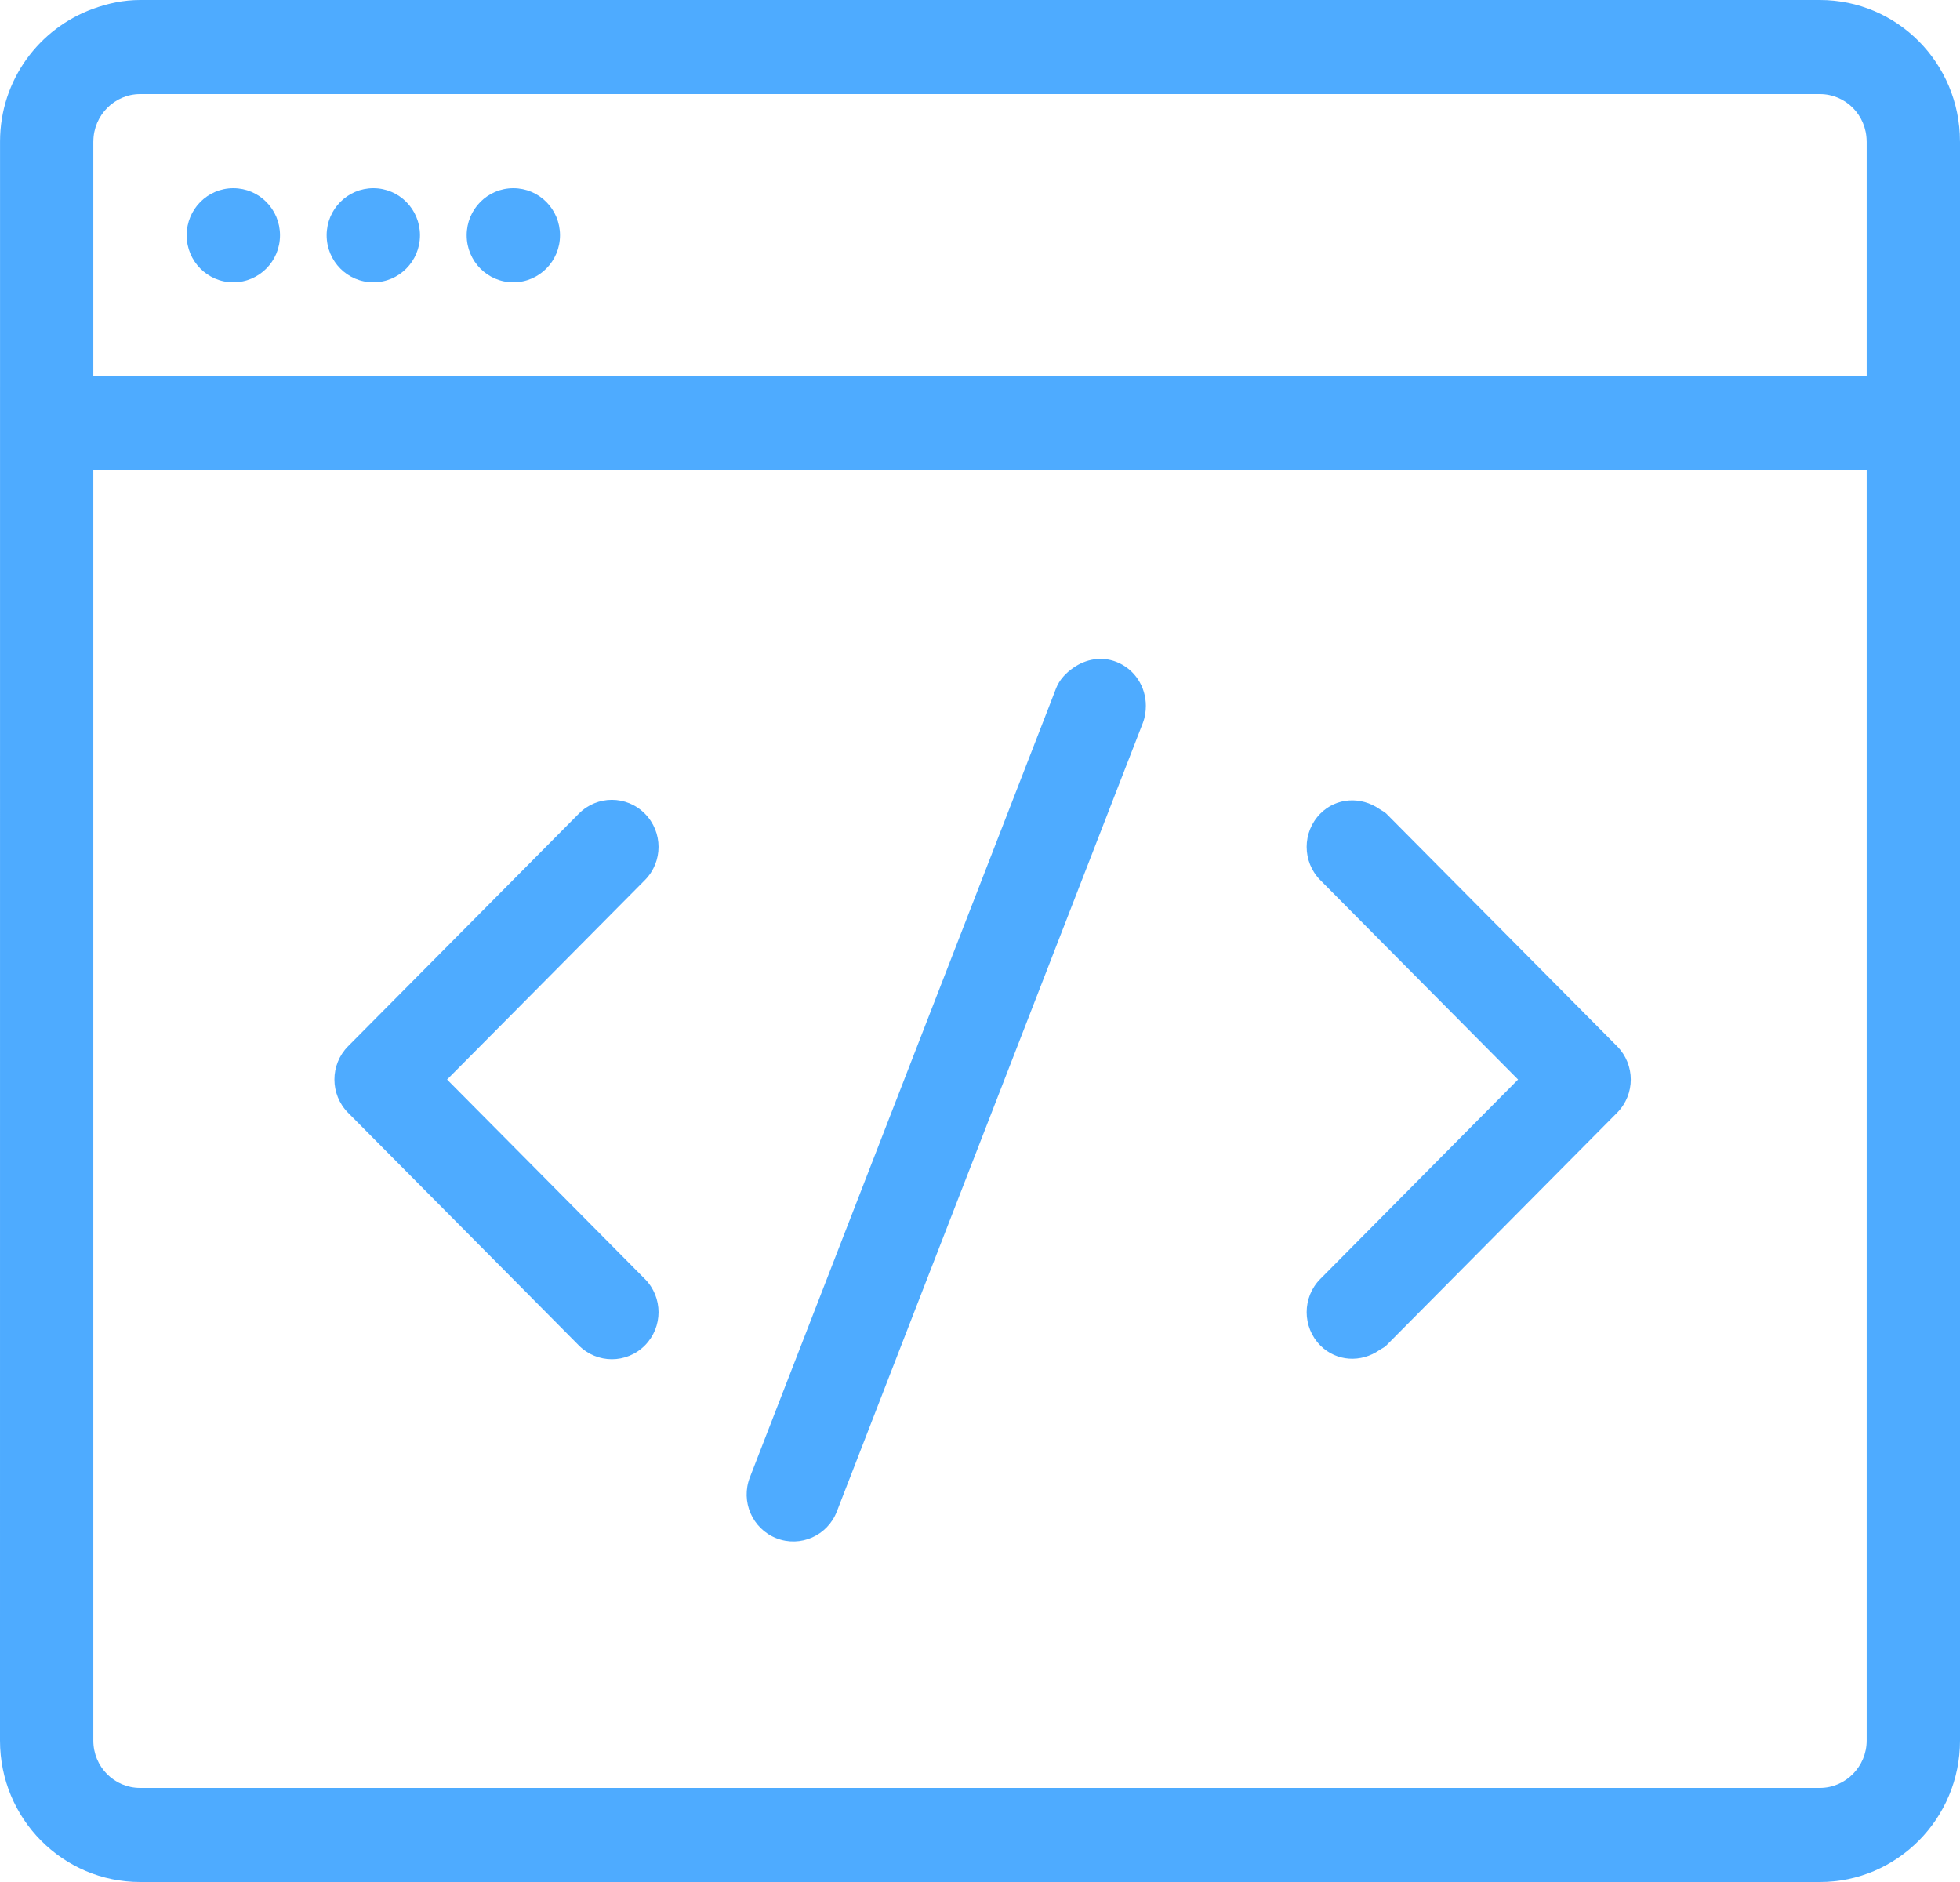
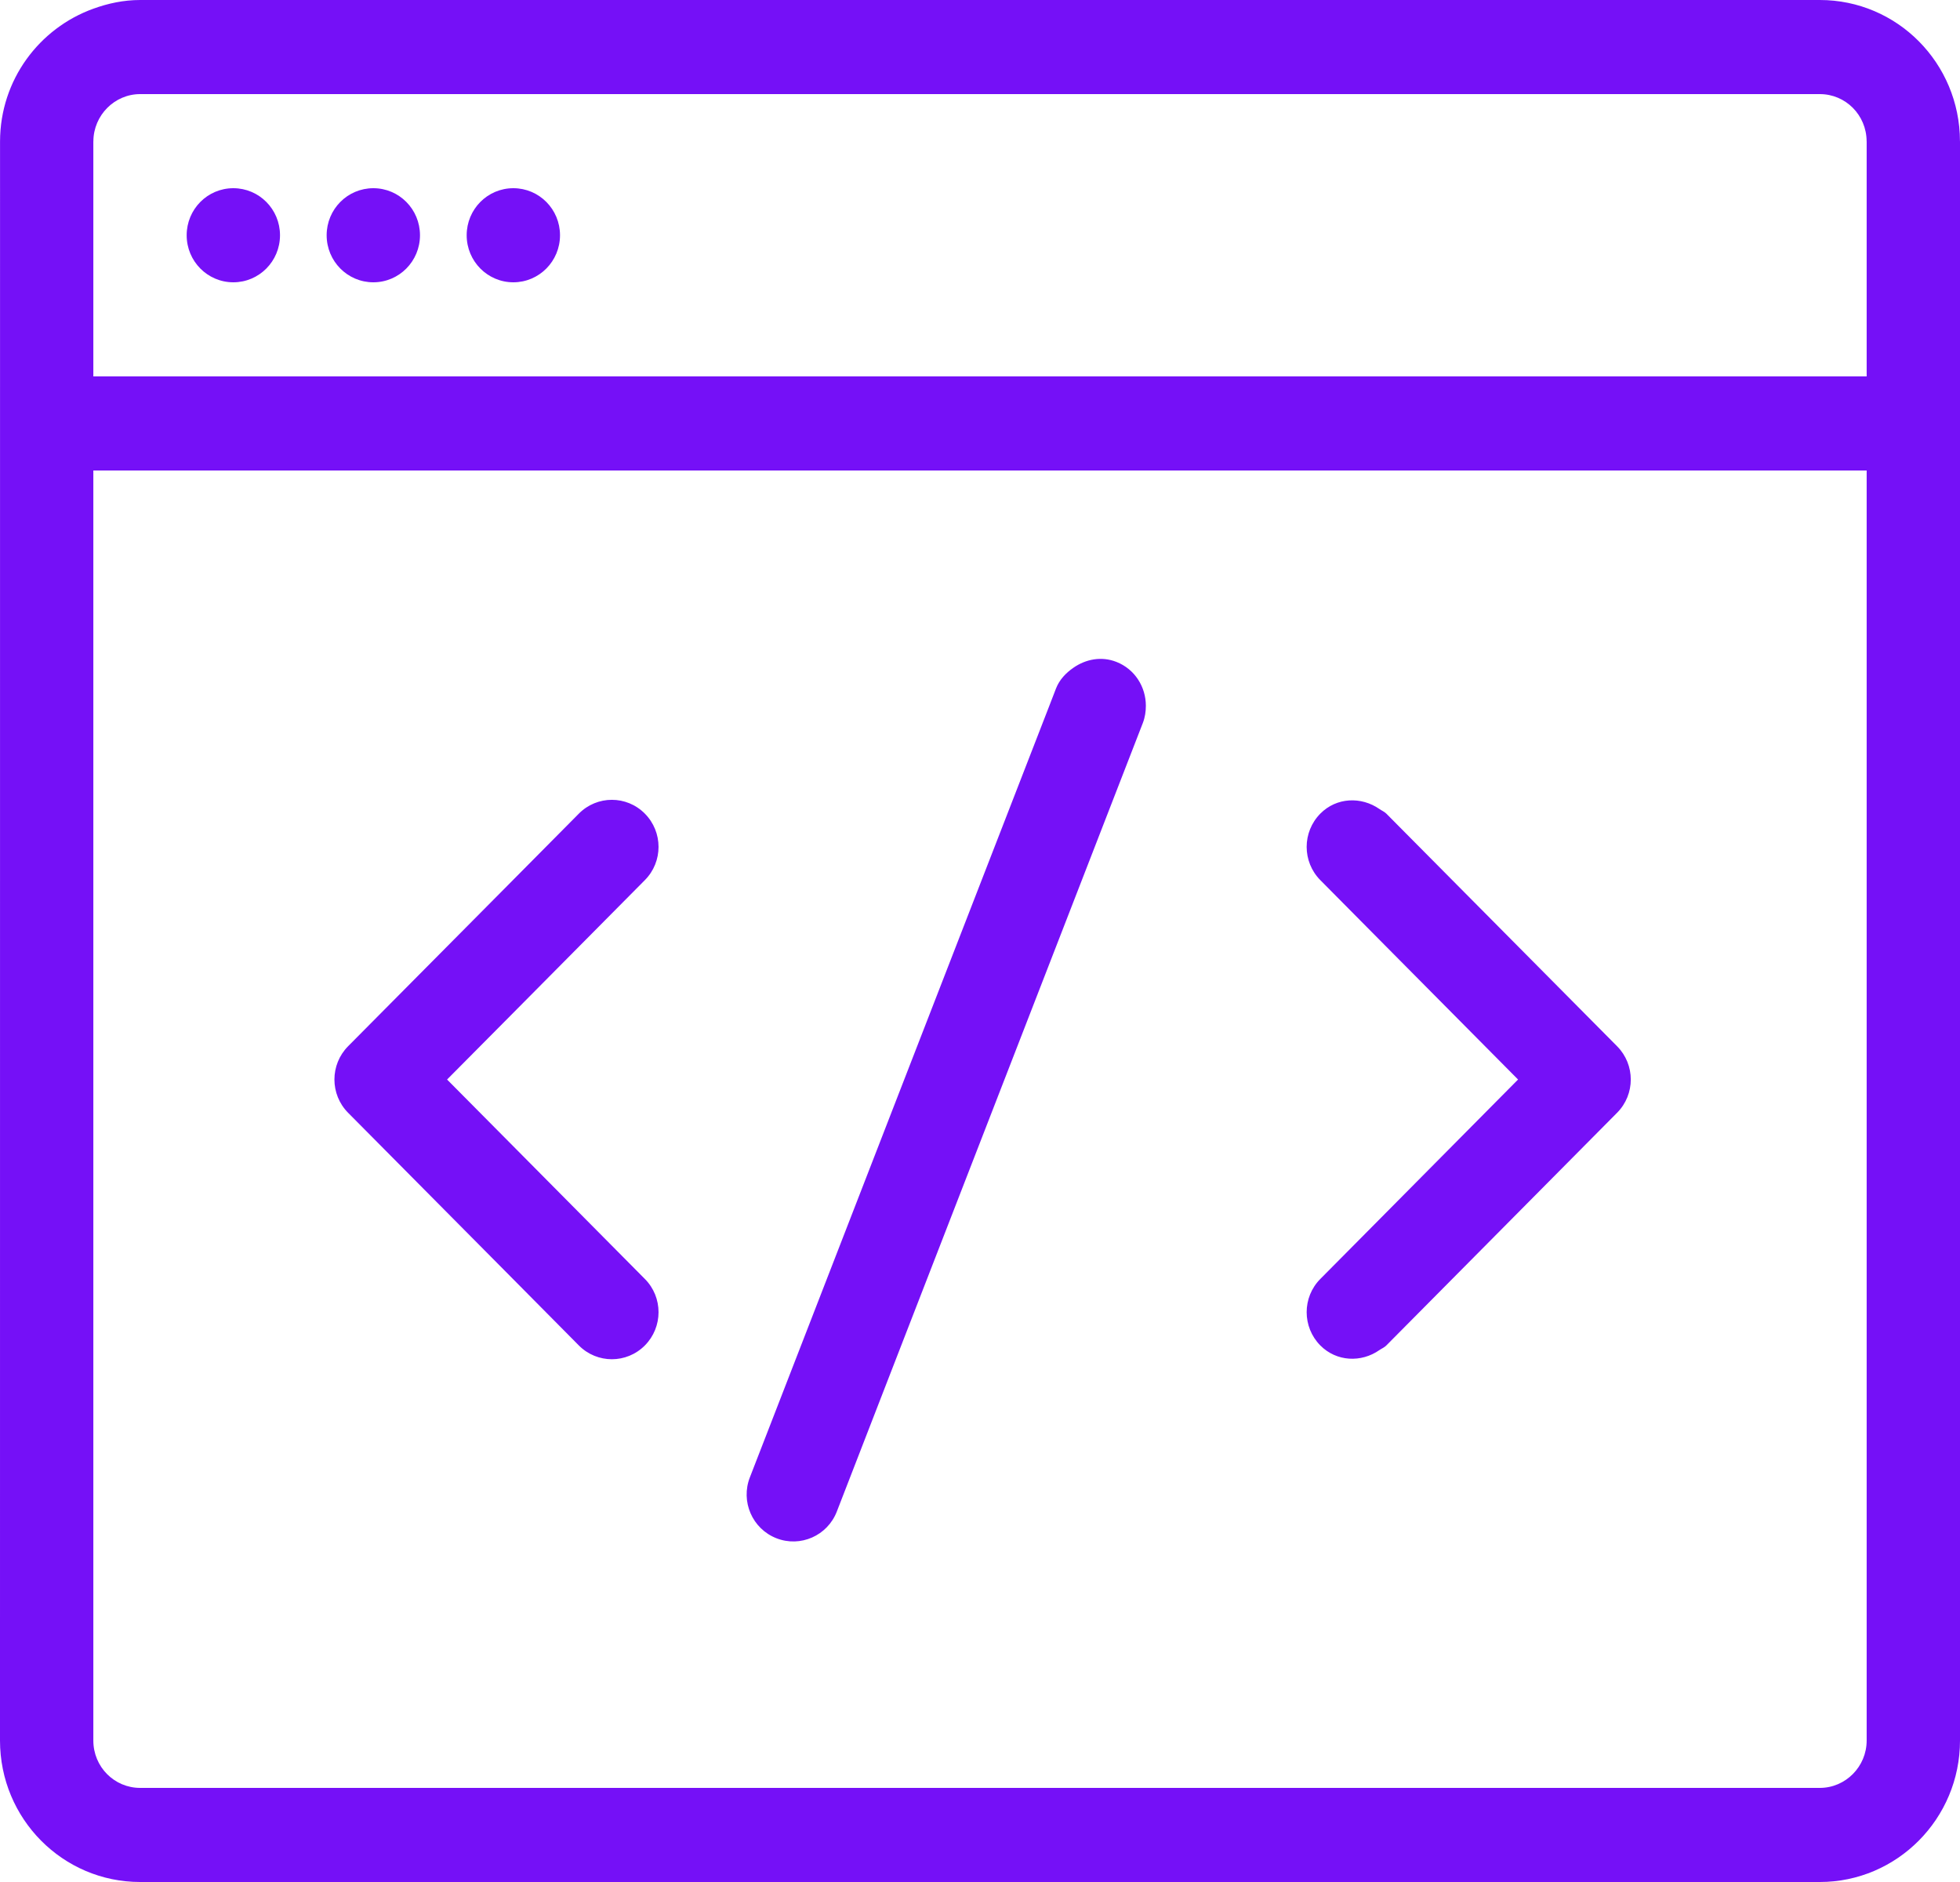
<svg xmlns="http://www.w3.org/2000/svg" width="50px" height="48px" viewBox="0 0 50 48" version="1.1">
  <g id="Website" stroke="none" stroke-width="1" fill="none" fill-rule="evenodd">
-     <path d="M47.619,44.392 C47.619,45.058 47.08,45.6 46.424,45.6 L3.576,45.6 C2.914,45.6 2.381,45.062 2.381,44.392 L2.381,18 L2.381,13.2 L2.381,12 L5.952,12 L13.095,12 L16.667,12 L20.238,12 L35.19,12 L47.619,12 L47.619,18 L47.619,44.392 Z M3.576,2.4 L5.952,2.4 L13.095,2.4 L16.667,2.4 L20.238,2.4 L46.424,2.4 C47.082,2.4 47.613,2.934 47.618,3.6 C47.618,3.602 47.619,3.605 47.619,3.608 L47.619,9.6 L20.238,9.6 L16.667,9.6 L13.095,9.6 L5.952,9.6 L2.381,9.6 L2.381,3.608 C2.381,3.605 2.382,3.602 2.382,3.6 C2.387,2.939 2.923,2.4 3.576,2.4 L3.576,2.4 Z M46.424,0 C48.396,0 49.994,1.607 49.999,3.6 C49.999,3.602 50,3.606 50,3.608 L50,3.608 L50,44.392 C50,46.385 48.393,48 46.424,48 L46.424,48 L3.576,48 C1.601,48 0,46.388 0,44.392 L0,44.392 L0.001,3.604 L0.001,3.604 C0.005,2.036 1.002,0.719 2.381,0.222 C2.756,0.086 3.155,0 3.576,0 L3.576,0 Z M27.381,17.032 C27.193,17.163 27.027,17.332 26.938,17.562 L26.769,18 L22.751,28.347 L19.13,37.678 C18.889,38.295 19.191,38.991 19.805,39.232 C20.418,39.473 21.108,39.168 21.347,38.553 L22.751,34.933 L27.381,23.007 L29.155,18.437 C29.21,18.293 29.231,18.145 29.231,18 C29.231,17.52 28.951,17.067 28.481,16.882 C28.097,16.731 27.696,16.812 27.381,17.032 Z M14.767,20.751 L13.096,22.436 L8.88,26.684 C8.415,27.153 8.415,27.913 8.88,28.381 L13.096,32.63 L14.767,34.316 C15.233,34.784 15.985,34.784 16.45,34.316 C16.916,33.847 16.916,33.086 16.45,32.619 L13.096,29.237 L11.405,27.533 L13.096,25.83 L16.45,22.448 C16.916,21.979 16.916,21.221 16.45,20.751 C15.985,20.282 15.233,20.282 14.767,20.751 Z M33.682,20.751 C33.217,21.221 33.217,21.979 33.682,22.448 L35.19,23.969 L38.726,27.533 L35.19,31.099 L33.682,32.619 C33.217,33.086 33.217,33.847 33.682,34.316 C34.095,34.731 34.726,34.758 35.19,34.433 C35.248,34.393 35.313,34.369 35.365,34.316 L41.252,28.381 C41.718,27.913 41.718,27.153 41.252,26.684 L35.365,20.751 C35.313,20.7 35.248,20.675 35.19,20.634 C34.726,20.311 34.095,20.334 33.682,20.751 Z M5.952,4.8 C5.294,4.8 4.762,5.336 4.762,6 C4.762,6.663 5.294,7.2 5.952,7.2 C6.611,7.2 7.143,6.663 7.143,6 C7.143,5.336 6.611,4.8 5.952,4.8 Z M9.524,4.8 C8.865,4.8 8.333,5.336 8.333,6 C8.333,6.663 8.865,7.2 9.524,7.2 C10.182,7.2 10.714,6.663 10.714,6 C10.714,5.336 10.182,4.8 9.524,4.8 Z M13.095,4.8 C12.437,4.8 11.905,5.336 11.905,6 C11.905,6.663 12.437,7.2 13.095,7.2 C13.754,7.2 14.286,6.663 14.286,6 C14.286,5.336 13.754,4.8 13.095,4.8 Z" id="frontend" fill="#4eabff" />
+     <path d="M47.619,44.392 C47.619,45.058 47.08,45.6 46.424,45.6 L3.576,45.6 C2.914,45.6 2.381,45.062 2.381,44.392 L2.381,18 L2.381,13.2 L2.381,12 L5.952,12 L13.095,12 L16.667,12 L20.238,12 L35.19,12 L47.619,12 L47.619,18 L47.619,44.392 Z M3.576,2.4 L5.952,2.4 L13.095,2.4 L16.667,2.4 L20.238,2.4 L46.424,2.4 C47.082,2.4 47.613,2.934 47.618,3.6 C47.618,3.602 47.619,3.605 47.619,3.608 L47.619,9.6 L20.238,9.6 L16.667,9.6 L13.095,9.6 L5.952,9.6 L2.381,9.6 L2.381,3.608 C2.381,3.605 2.382,3.602 2.382,3.6 C2.387,2.939 2.923,2.4 3.576,2.4 L3.576,2.4 Z M46.424,0 C48.396,0 49.994,1.607 49.999,3.6 C49.999,3.602 50,3.606 50,3.608 L50,3.608 L50,44.392 C50,46.385 48.393,48 46.424,48 L46.424,48 L3.576,48 C1.601,48 0,46.388 0,44.392 L0,44.392 L0.001,3.604 L0.001,3.604 C0.005,2.036 1.002,0.719 2.381,0.222 C2.756,0.086 3.155,0 3.576,0 L3.576,0 Z M27.381,17.032 C27.193,17.163 27.027,17.332 26.938,17.562 L26.769,18 L22.751,28.347 L19.13,37.678 C18.889,38.295 19.191,38.991 19.805,39.232 C20.418,39.473 21.108,39.168 21.347,38.553 L22.751,34.933 L27.381,23.007 L29.155,18.437 C29.21,18.293 29.231,18.145 29.231,18 C29.231,17.52 28.951,17.067 28.481,16.882 C28.097,16.731 27.696,16.812 27.381,17.032 Z M14.767,20.751 L13.096,22.436 L8.88,26.684 C8.415,27.153 8.415,27.913 8.88,28.381 L13.096,32.63 L14.767,34.316 C15.233,34.784 15.985,34.784 16.45,34.316 C16.916,33.847 16.916,33.086 16.45,32.619 L13.096,29.237 L11.405,27.533 L13.096,25.83 L16.45,22.448 C16.916,21.979 16.916,21.221 16.45,20.751 C15.985,20.282 15.233,20.282 14.767,20.751 Z M33.682,20.751 C33.217,21.221 33.217,21.979 33.682,22.448 L35.19,23.969 L38.726,27.533 L35.19,31.099 L33.682,32.619 C33.217,33.086 33.217,33.847 33.682,34.316 C34.095,34.731 34.726,34.758 35.19,34.433 C35.248,34.393 35.313,34.369 35.365,34.316 L41.252,28.381 C41.718,27.913 41.718,27.153 41.252,26.684 L35.365,20.751 C35.313,20.7 35.248,20.675 35.19,20.634 C34.726,20.311 34.095,20.334 33.682,20.751 Z M5.952,4.8 C5.294,4.8 4.762,5.336 4.762,6 C4.762,6.663 5.294,7.2 5.952,7.2 C6.611,7.2 7.143,6.663 7.143,6 C7.143,5.336 6.611,4.8 5.952,4.8 Z M9.524,4.8 C8.865,4.8 8.333,5.336 8.333,6 C8.333,6.663 8.865,7.2 9.524,7.2 C10.182,7.2 10.714,6.663 10.714,6 C10.714,5.336 10.182,4.8 9.524,4.8 Z M13.095,4.8 C12.437,4.8 11.905,5.336 11.905,6 C11.905,6.663 12.437,7.2 13.095,7.2 C13.754,7.2 14.286,6.663 14.286,6 C14.286,5.336 13.754,4.8 13.095,4.8 Z" id="frontend" fill="#7510F7" />
  </g>
</svg>
